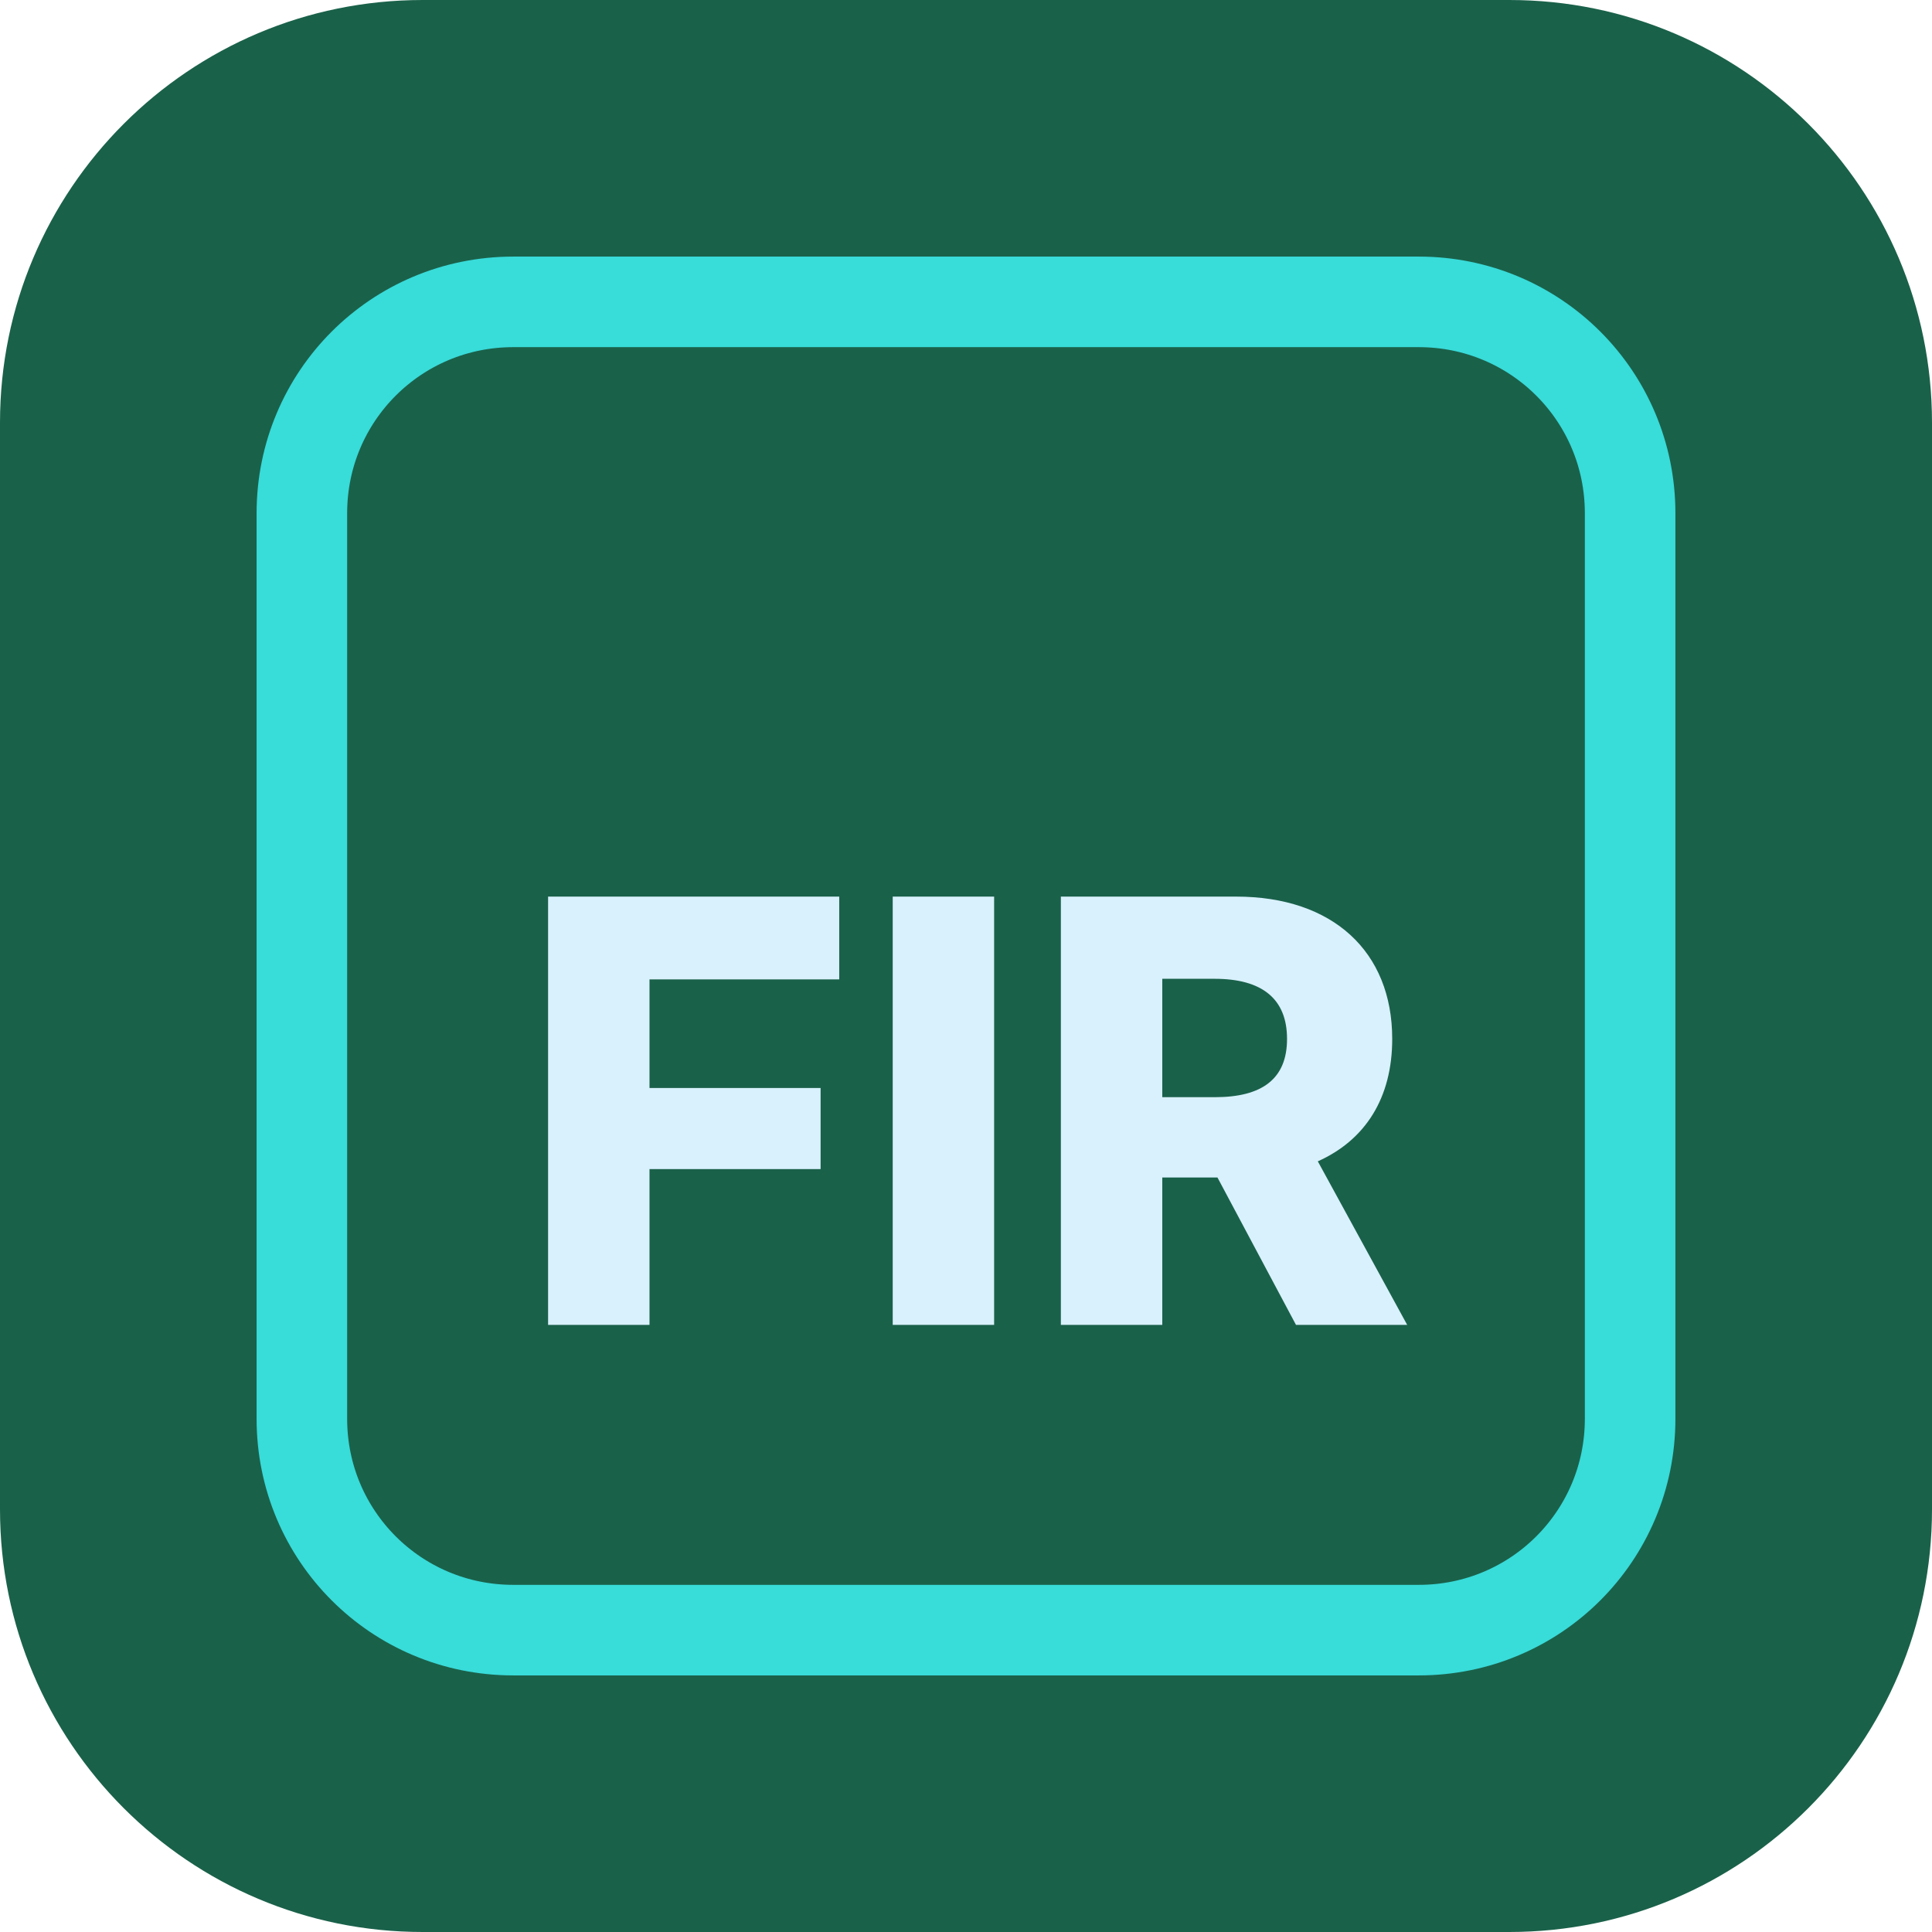
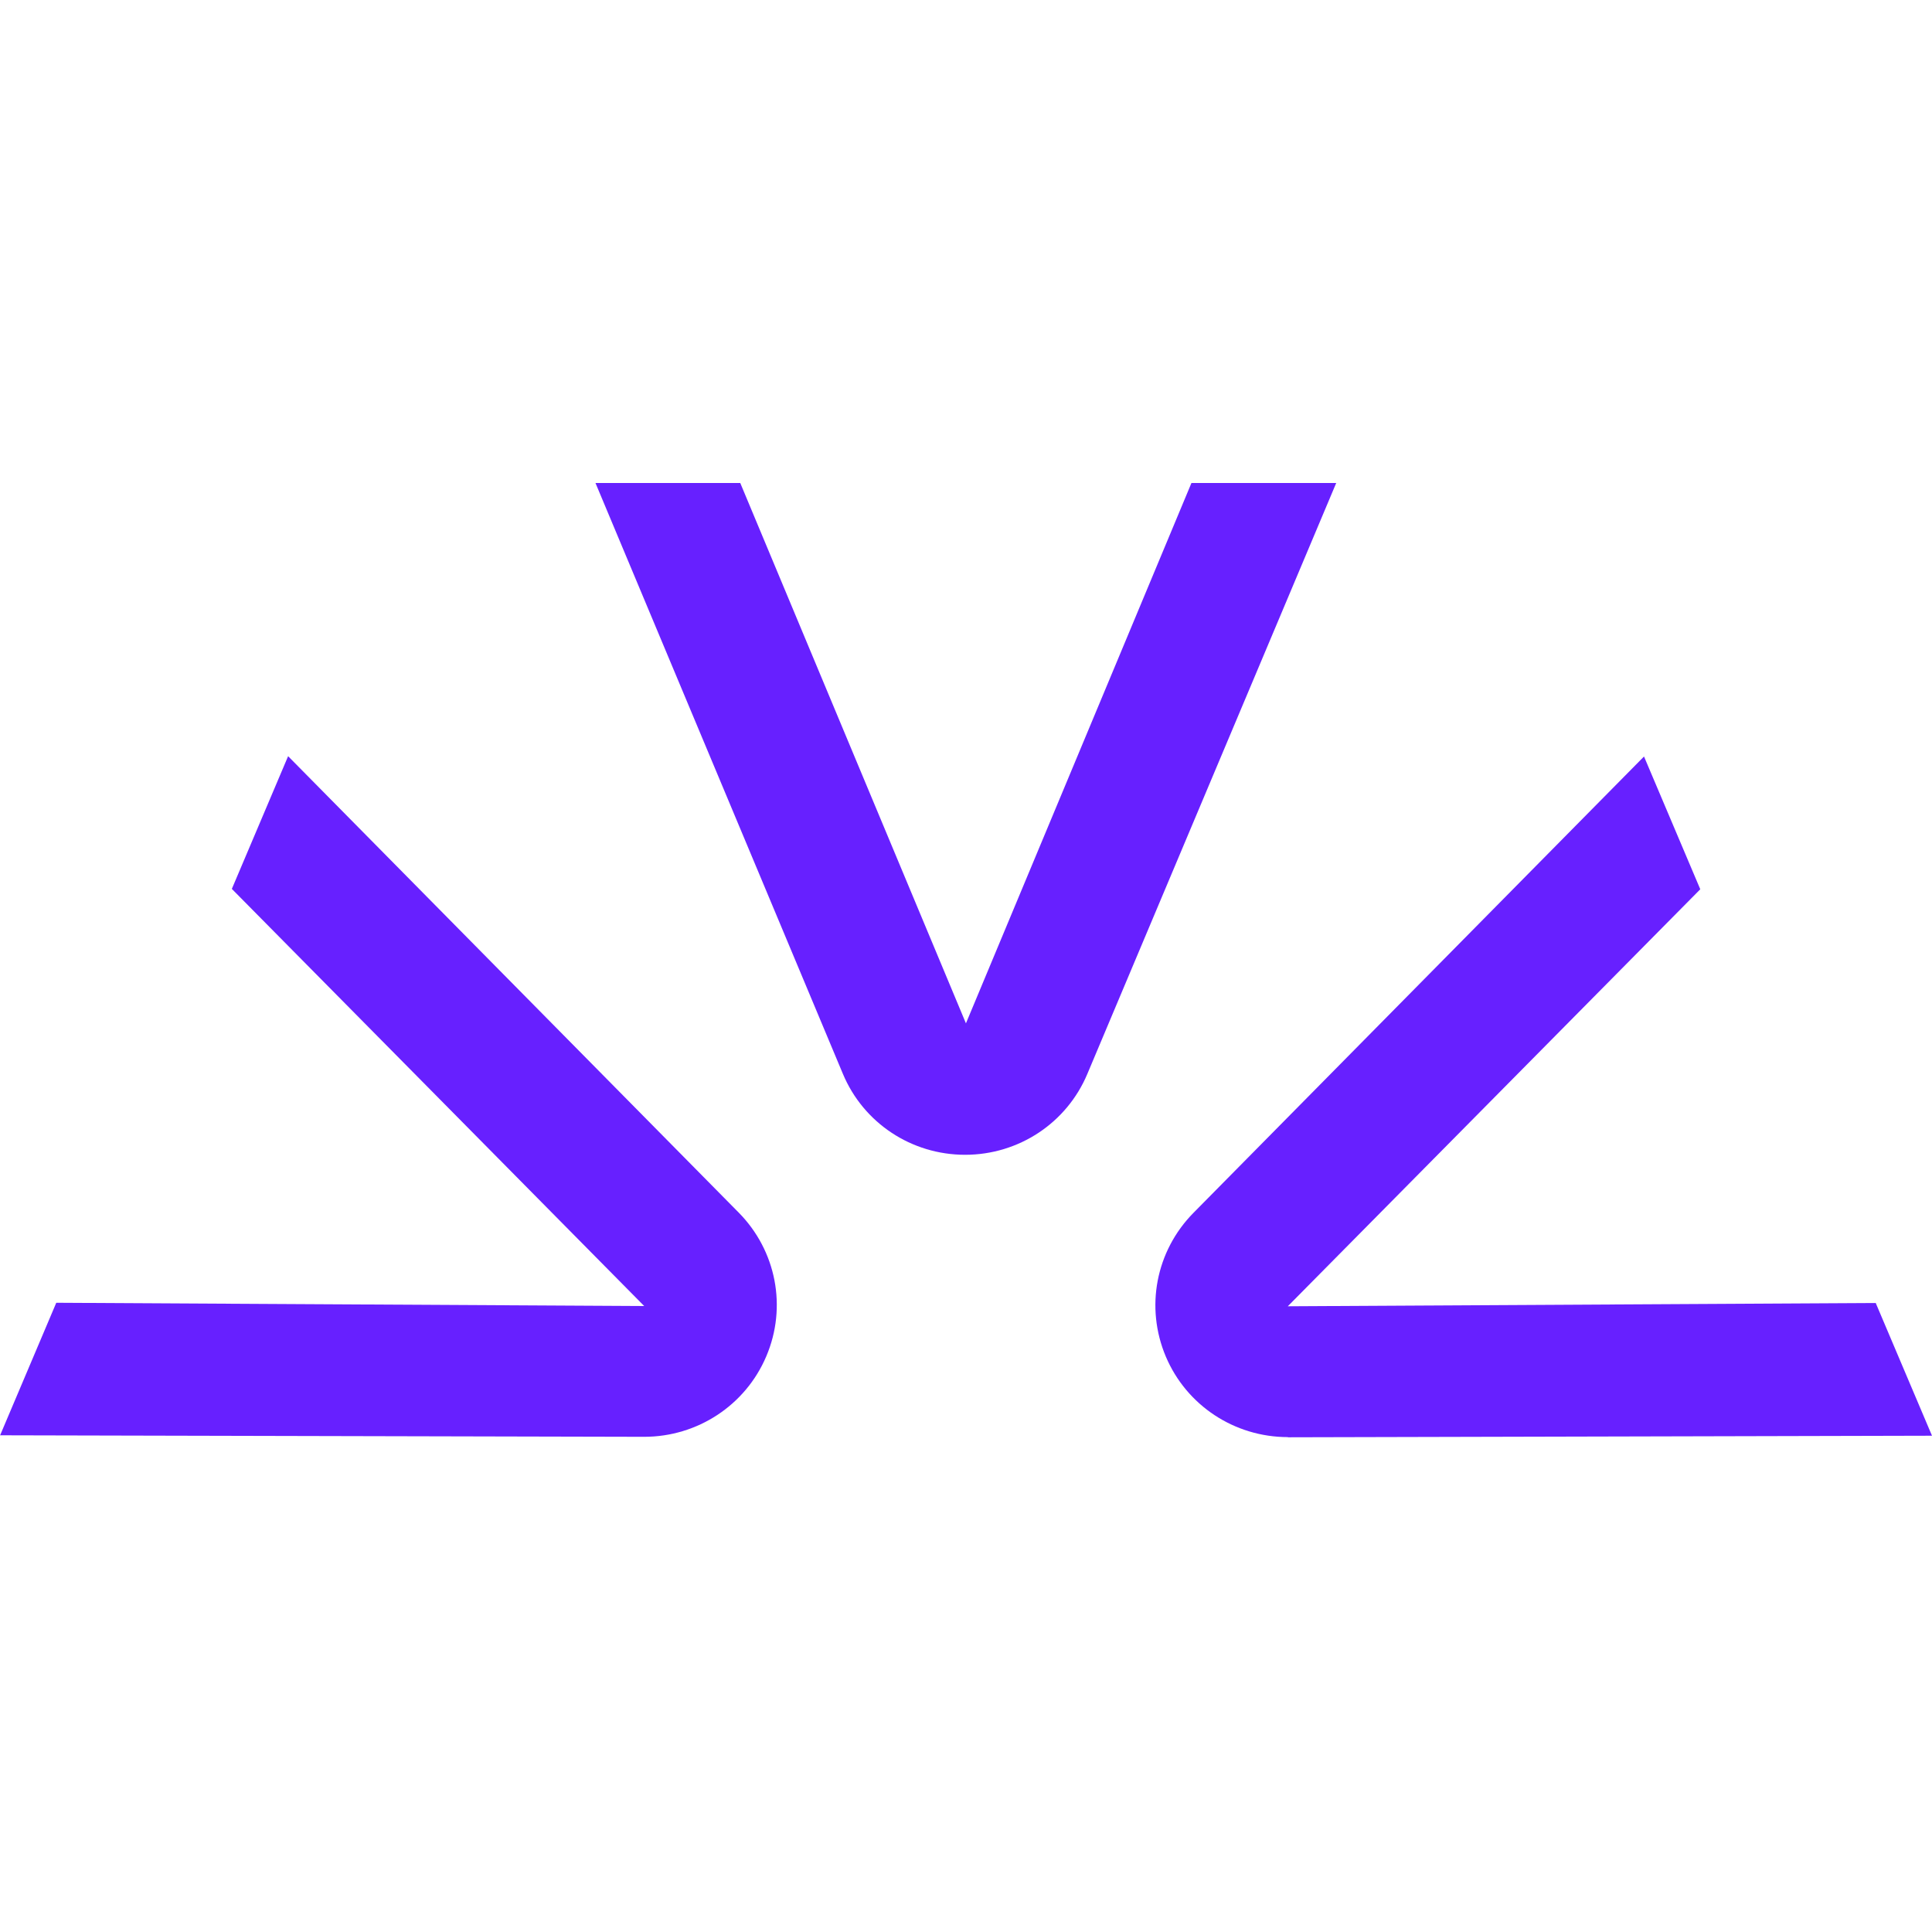
- <svg xmlns="http://www.w3.org/2000/svg" viewBox="0 0 256 256" role="img" aria-label="Fireworks AI icon">
-   <rect width="256" height="256" rx="56" fill="hsl(161 58% 24%)" />
-   <path d="M40 68C40 52.5 52.5 40 68 40h120c15.5 0 28 12.5 28 28v120c0 15.5-12.5 28-28 28H68c-15.5 0-28-12.5-28-28V68Z" fill="none" stroke="hsl(179 70% 54%)" stroke-width="12" />
-   <text x="128" y="146" text-anchor="middle" dominant-baseline="middle" fill="hsl(199 88% 92%)" font-family="Inter, Arial, sans-serif" font-size="78" font-weight="800" letter-spacing="0">FIR</text>
+ <svg xmlns="http://www.w3.org/2000/svg" version="1.1" width="32" height="32">
+   <svg width="32" height="32" viewBox="0 0 32 32" fill="none">
+     <path d="M15.985 19.127C15.097 19.127 14.3 18.6 13.96 17.784L9.863 8H12.261L15.999 16.95L19.734 8H22.132L18.01 17.787C17.669 18.6 16.873 19.127 15.985 19.127Z" fill="#6720FF" />
+     <path d="M21.332 23.803C20.447 23.803 19.653 23.279 19.31 22.47C18.965 21.654 19.144 20.721 19.767 20.089L27.23 12.53L28.162 14.729L21.33 21.636L31.068 21.582L32 23.78L21.333 23.806L21.33 23.803H21.332Z" fill="#6720FF" />
+     <path d="M0 23.777L0.932 21.578L10.67 21.632L3.84 14.723L4.772 12.525L12.235 20.084C12.858 20.715 13.039 21.65 12.692 22.465C12.348 23.276 11.551 23.798 10.67 23.798L0.004 23.773L0 23.777Z" fill="#6720FF" />
+   </svg>
+   <style>@media (prefers-color-scheme: light) { :root { filter: none; } }
+ @media (prefers-color-scheme: dark) { :root { filter: none; } }
+ </style>
</svg>
